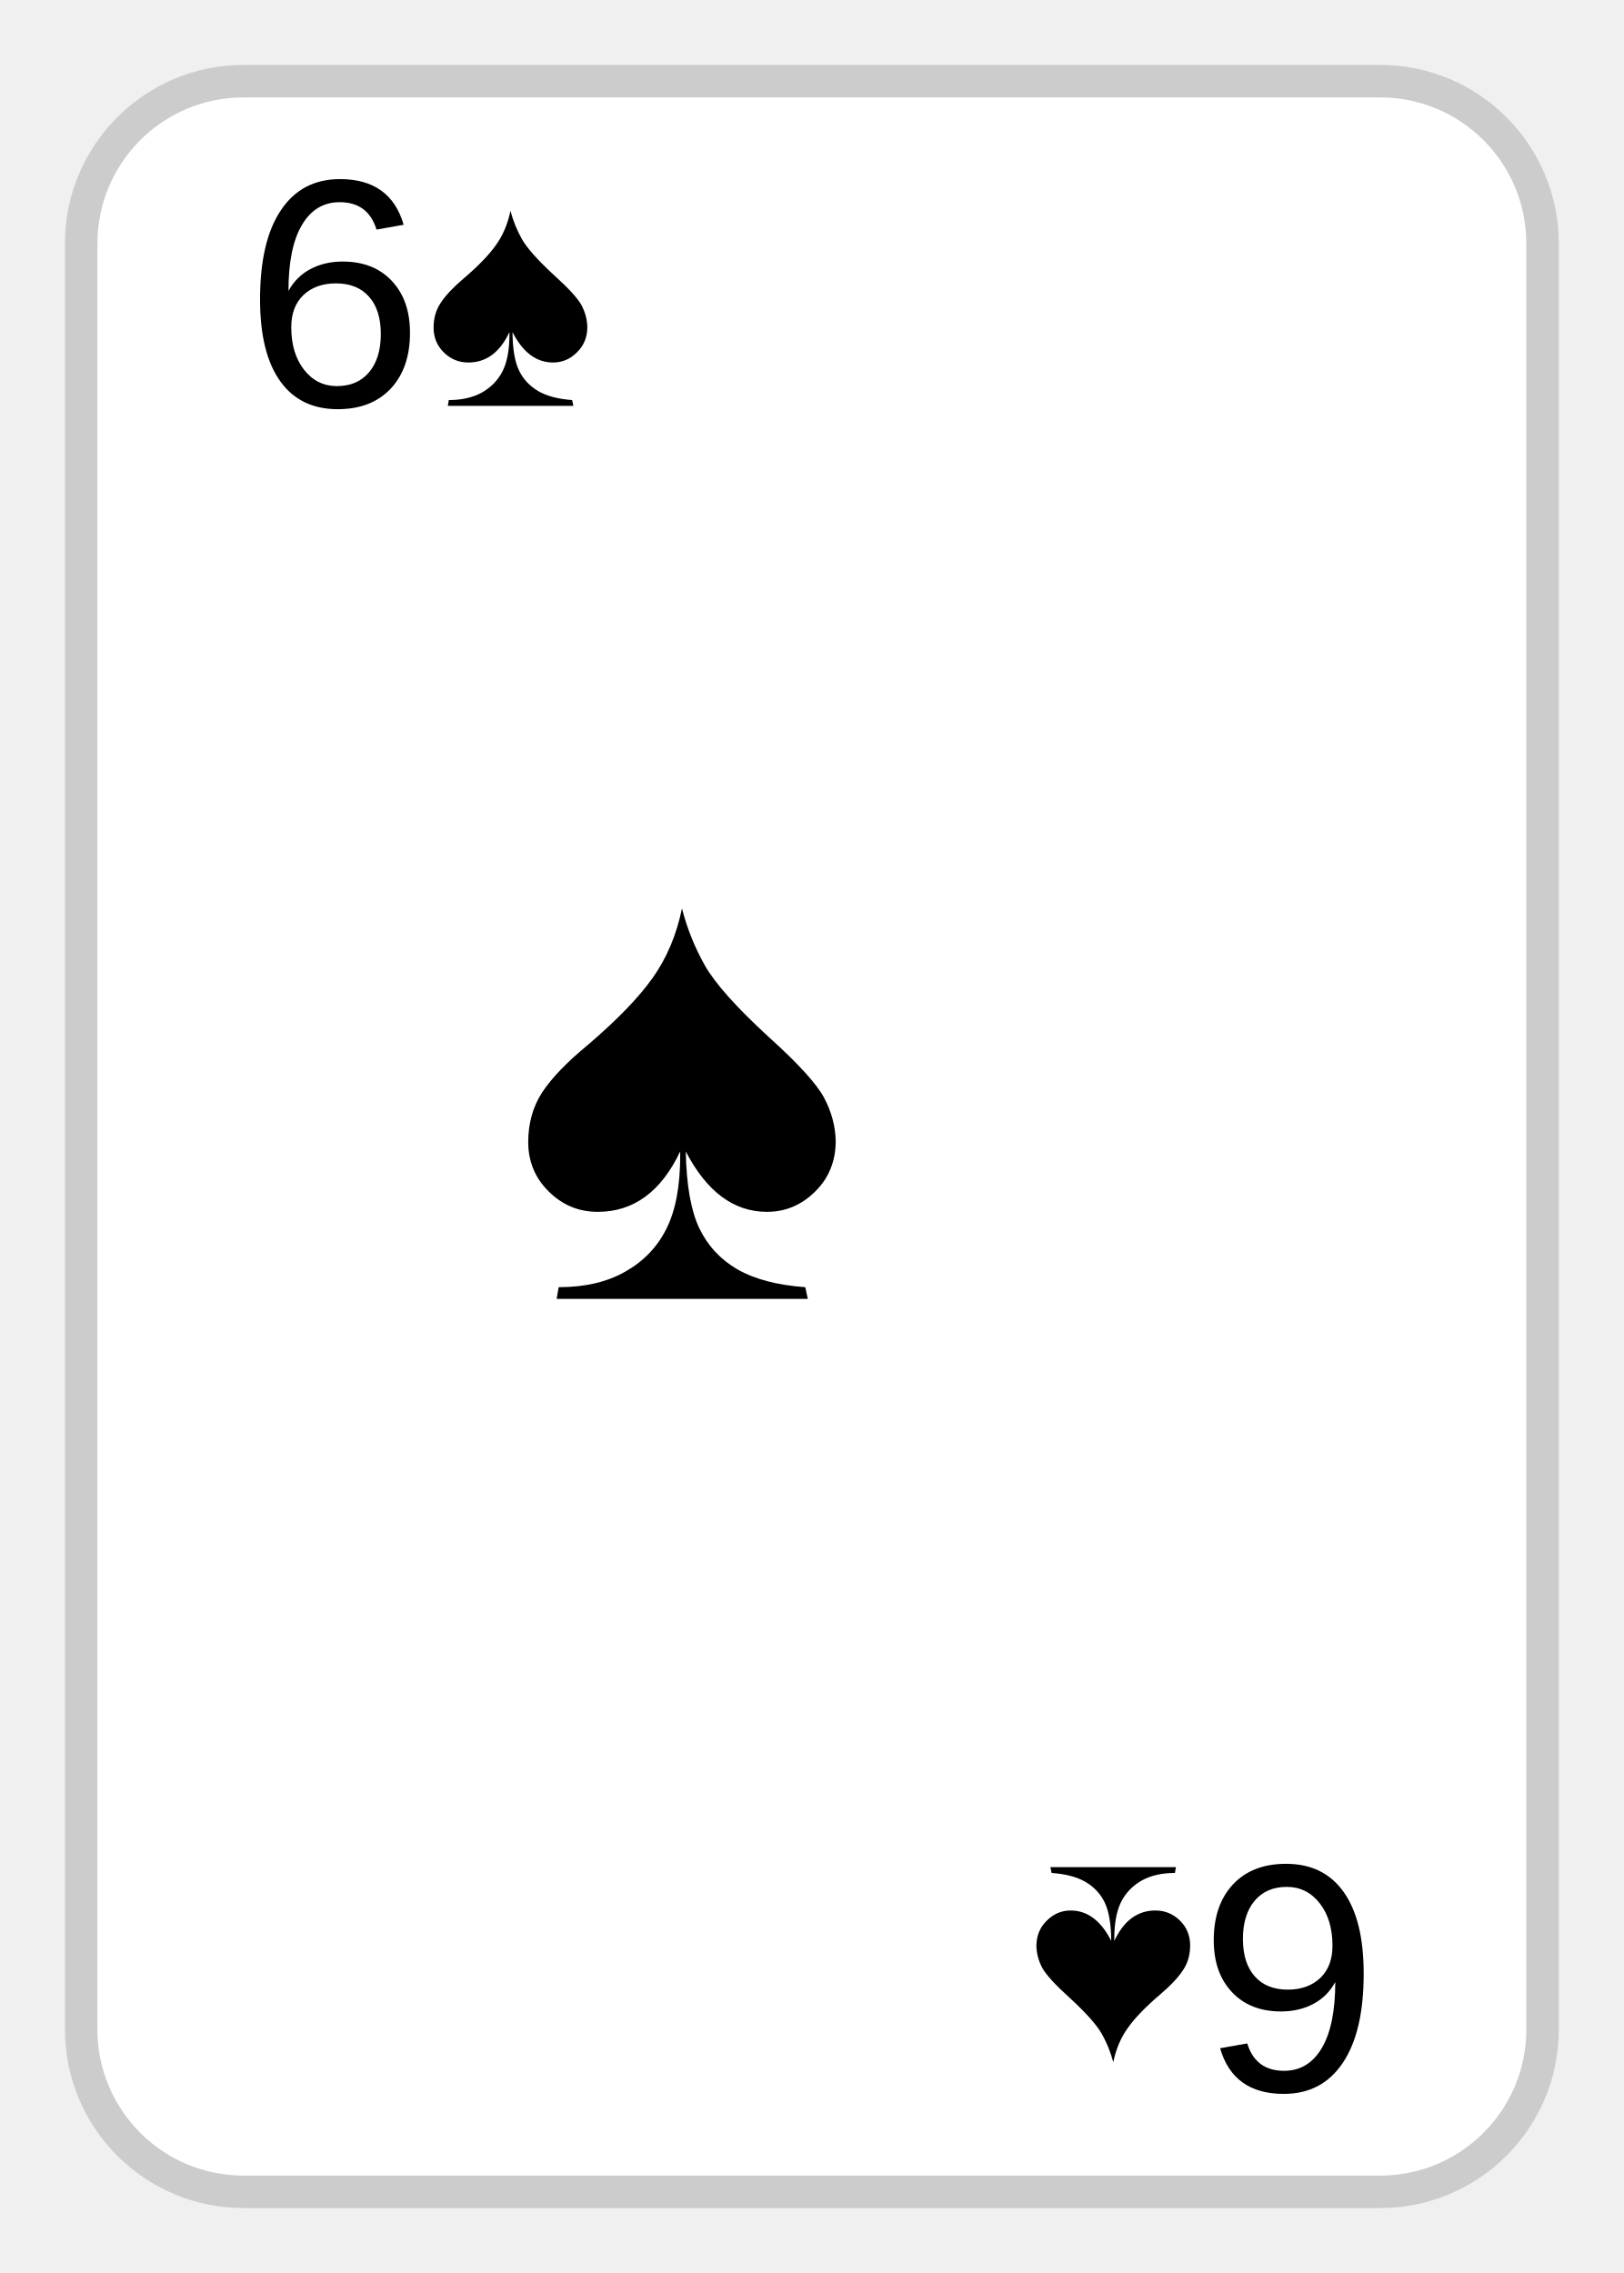
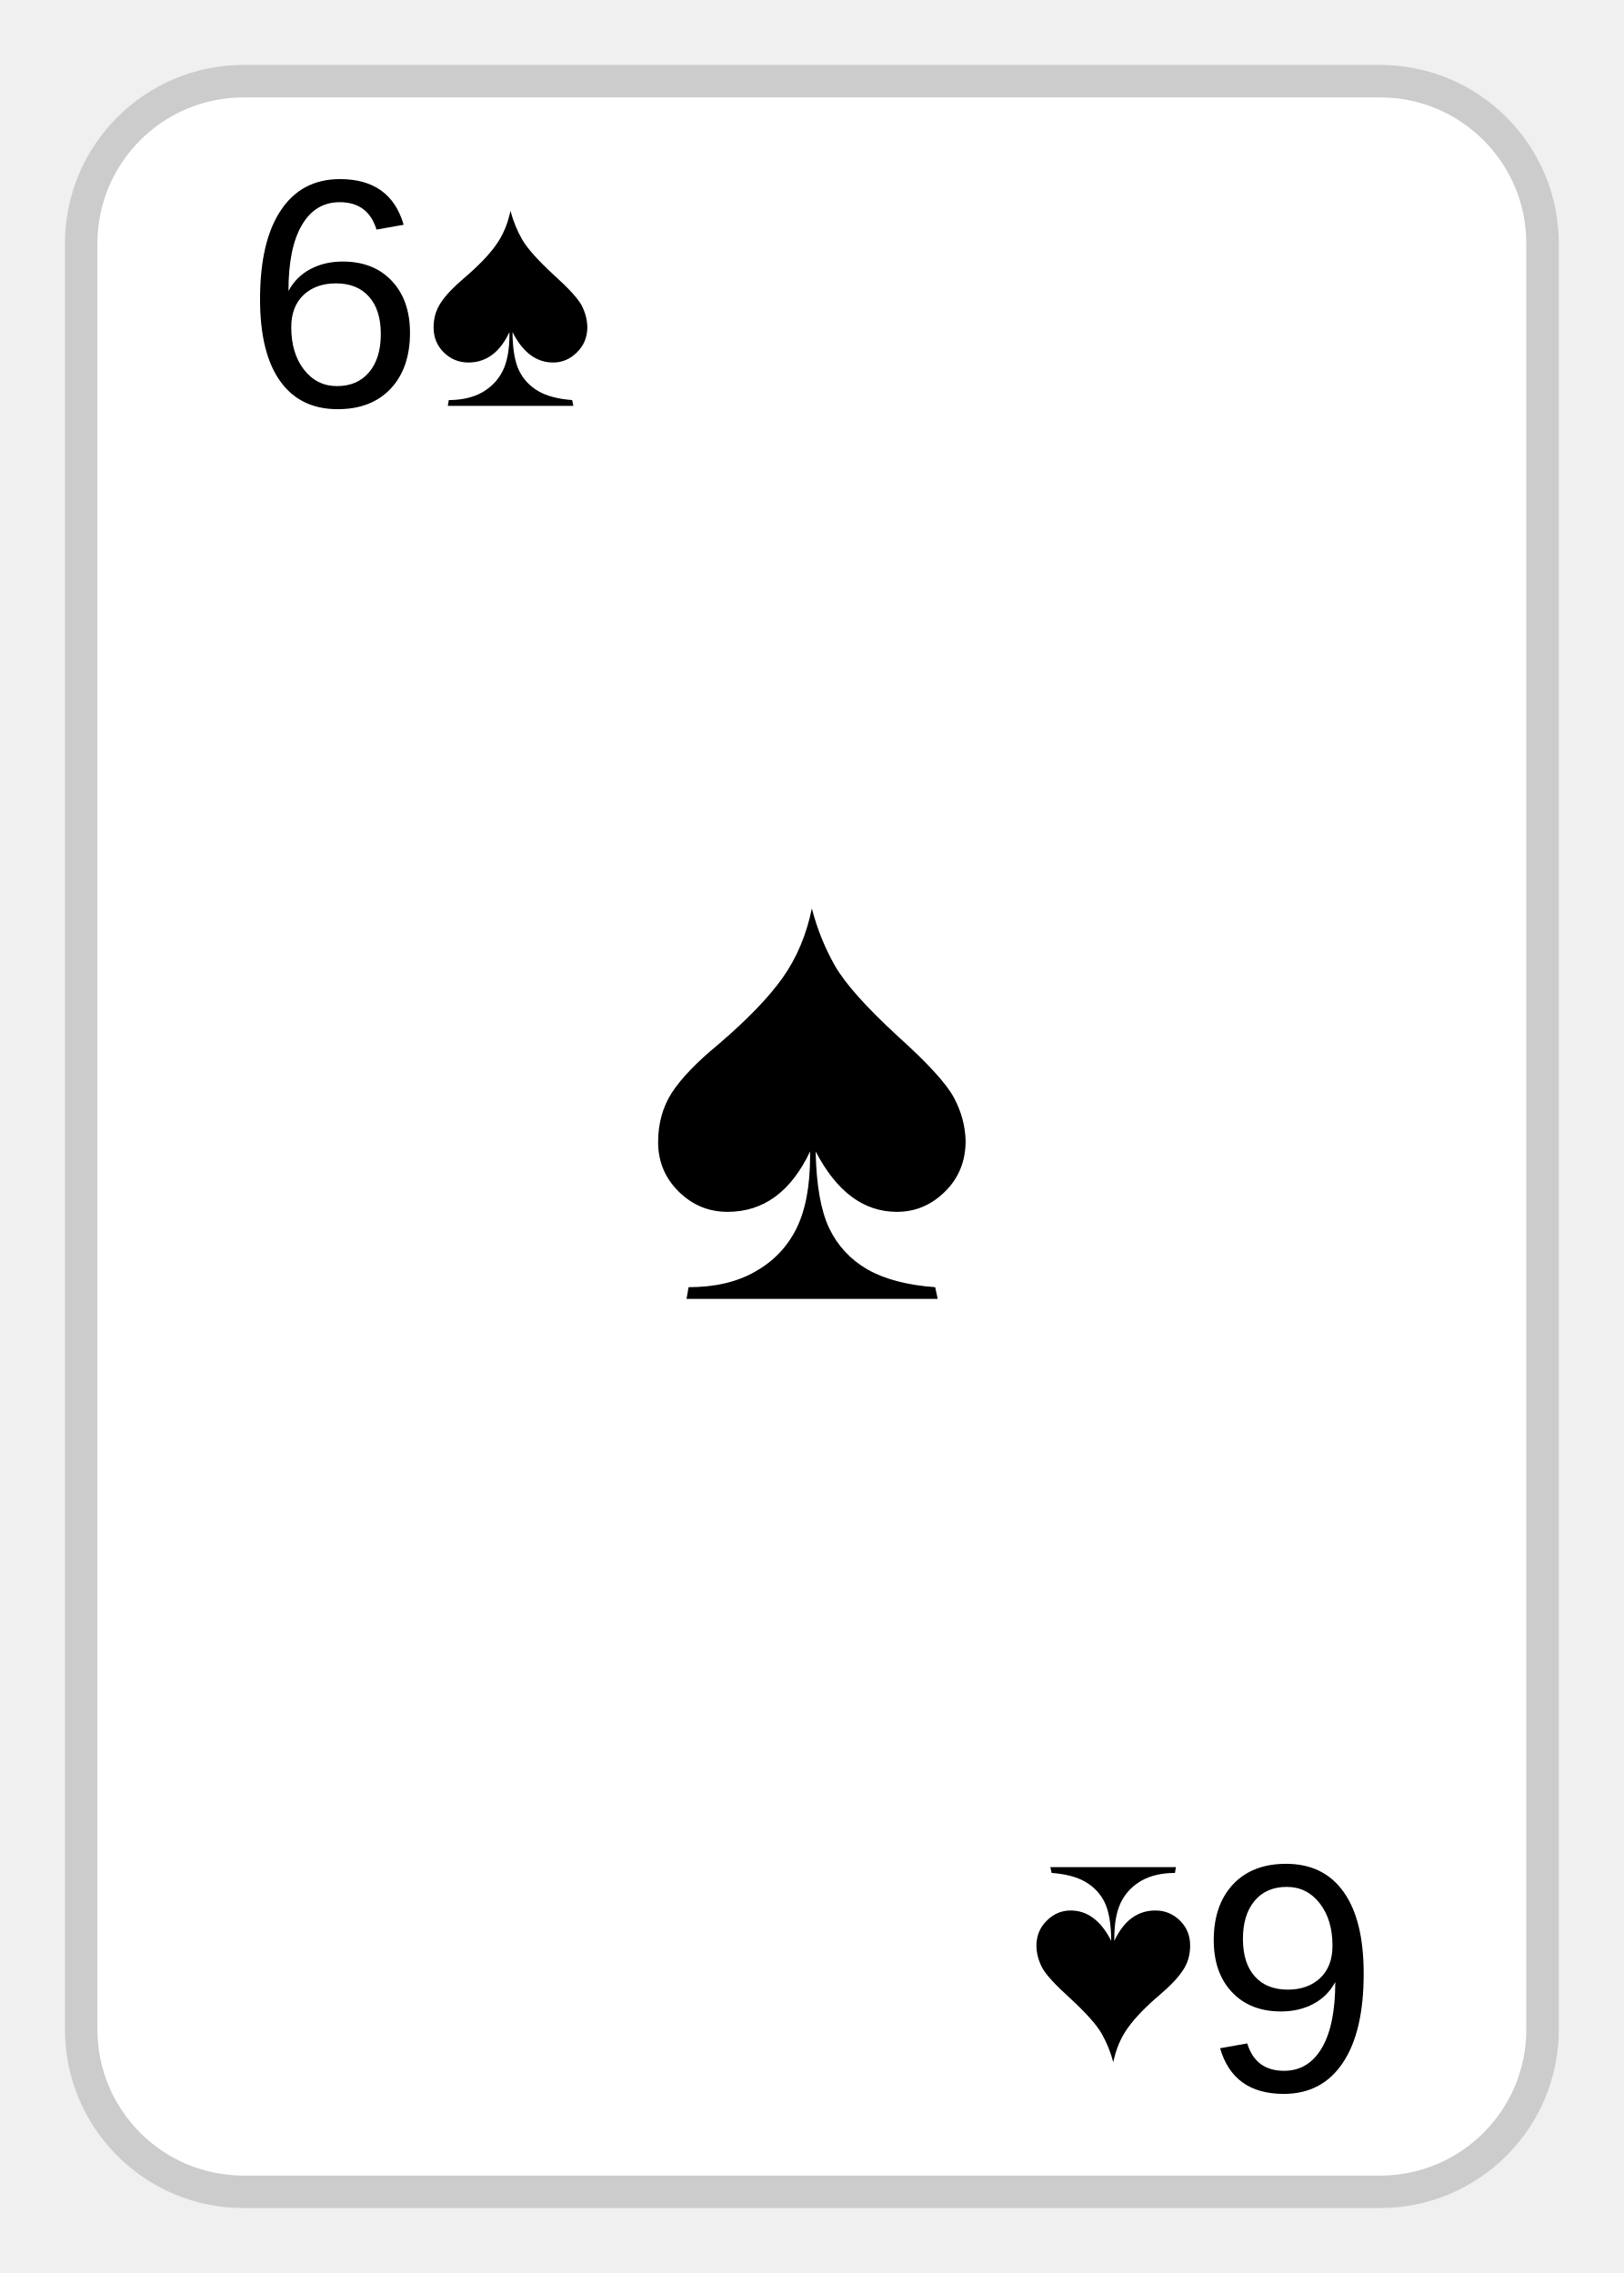
<svg xmlns="http://www.w3.org/2000/svg" viewBox="0 0 100 140">
  <rect x="5" y="5" rx="10" ry="10" width="90" height="130" fill="white" stroke="#ccc" stroke-width="2" />
  <text x="15" y="25" font-family="Arial" font-size="20" fill="black">6♠</text>
-   <text x="42" y="80" font-family="Arial" font-size="40" fill="black" text-anchor="middle">♠</text>
+   <text x="50" y="80" font-family="Arial" font-size="40" fill="black" text-anchor="middle">♠</text>
  <g transform="rotate(180, 50, 70)">
    <text x="15" y="25" font-family="Arial" font-size="20" fill="black">6♠</text>
  </g>
</svg>
